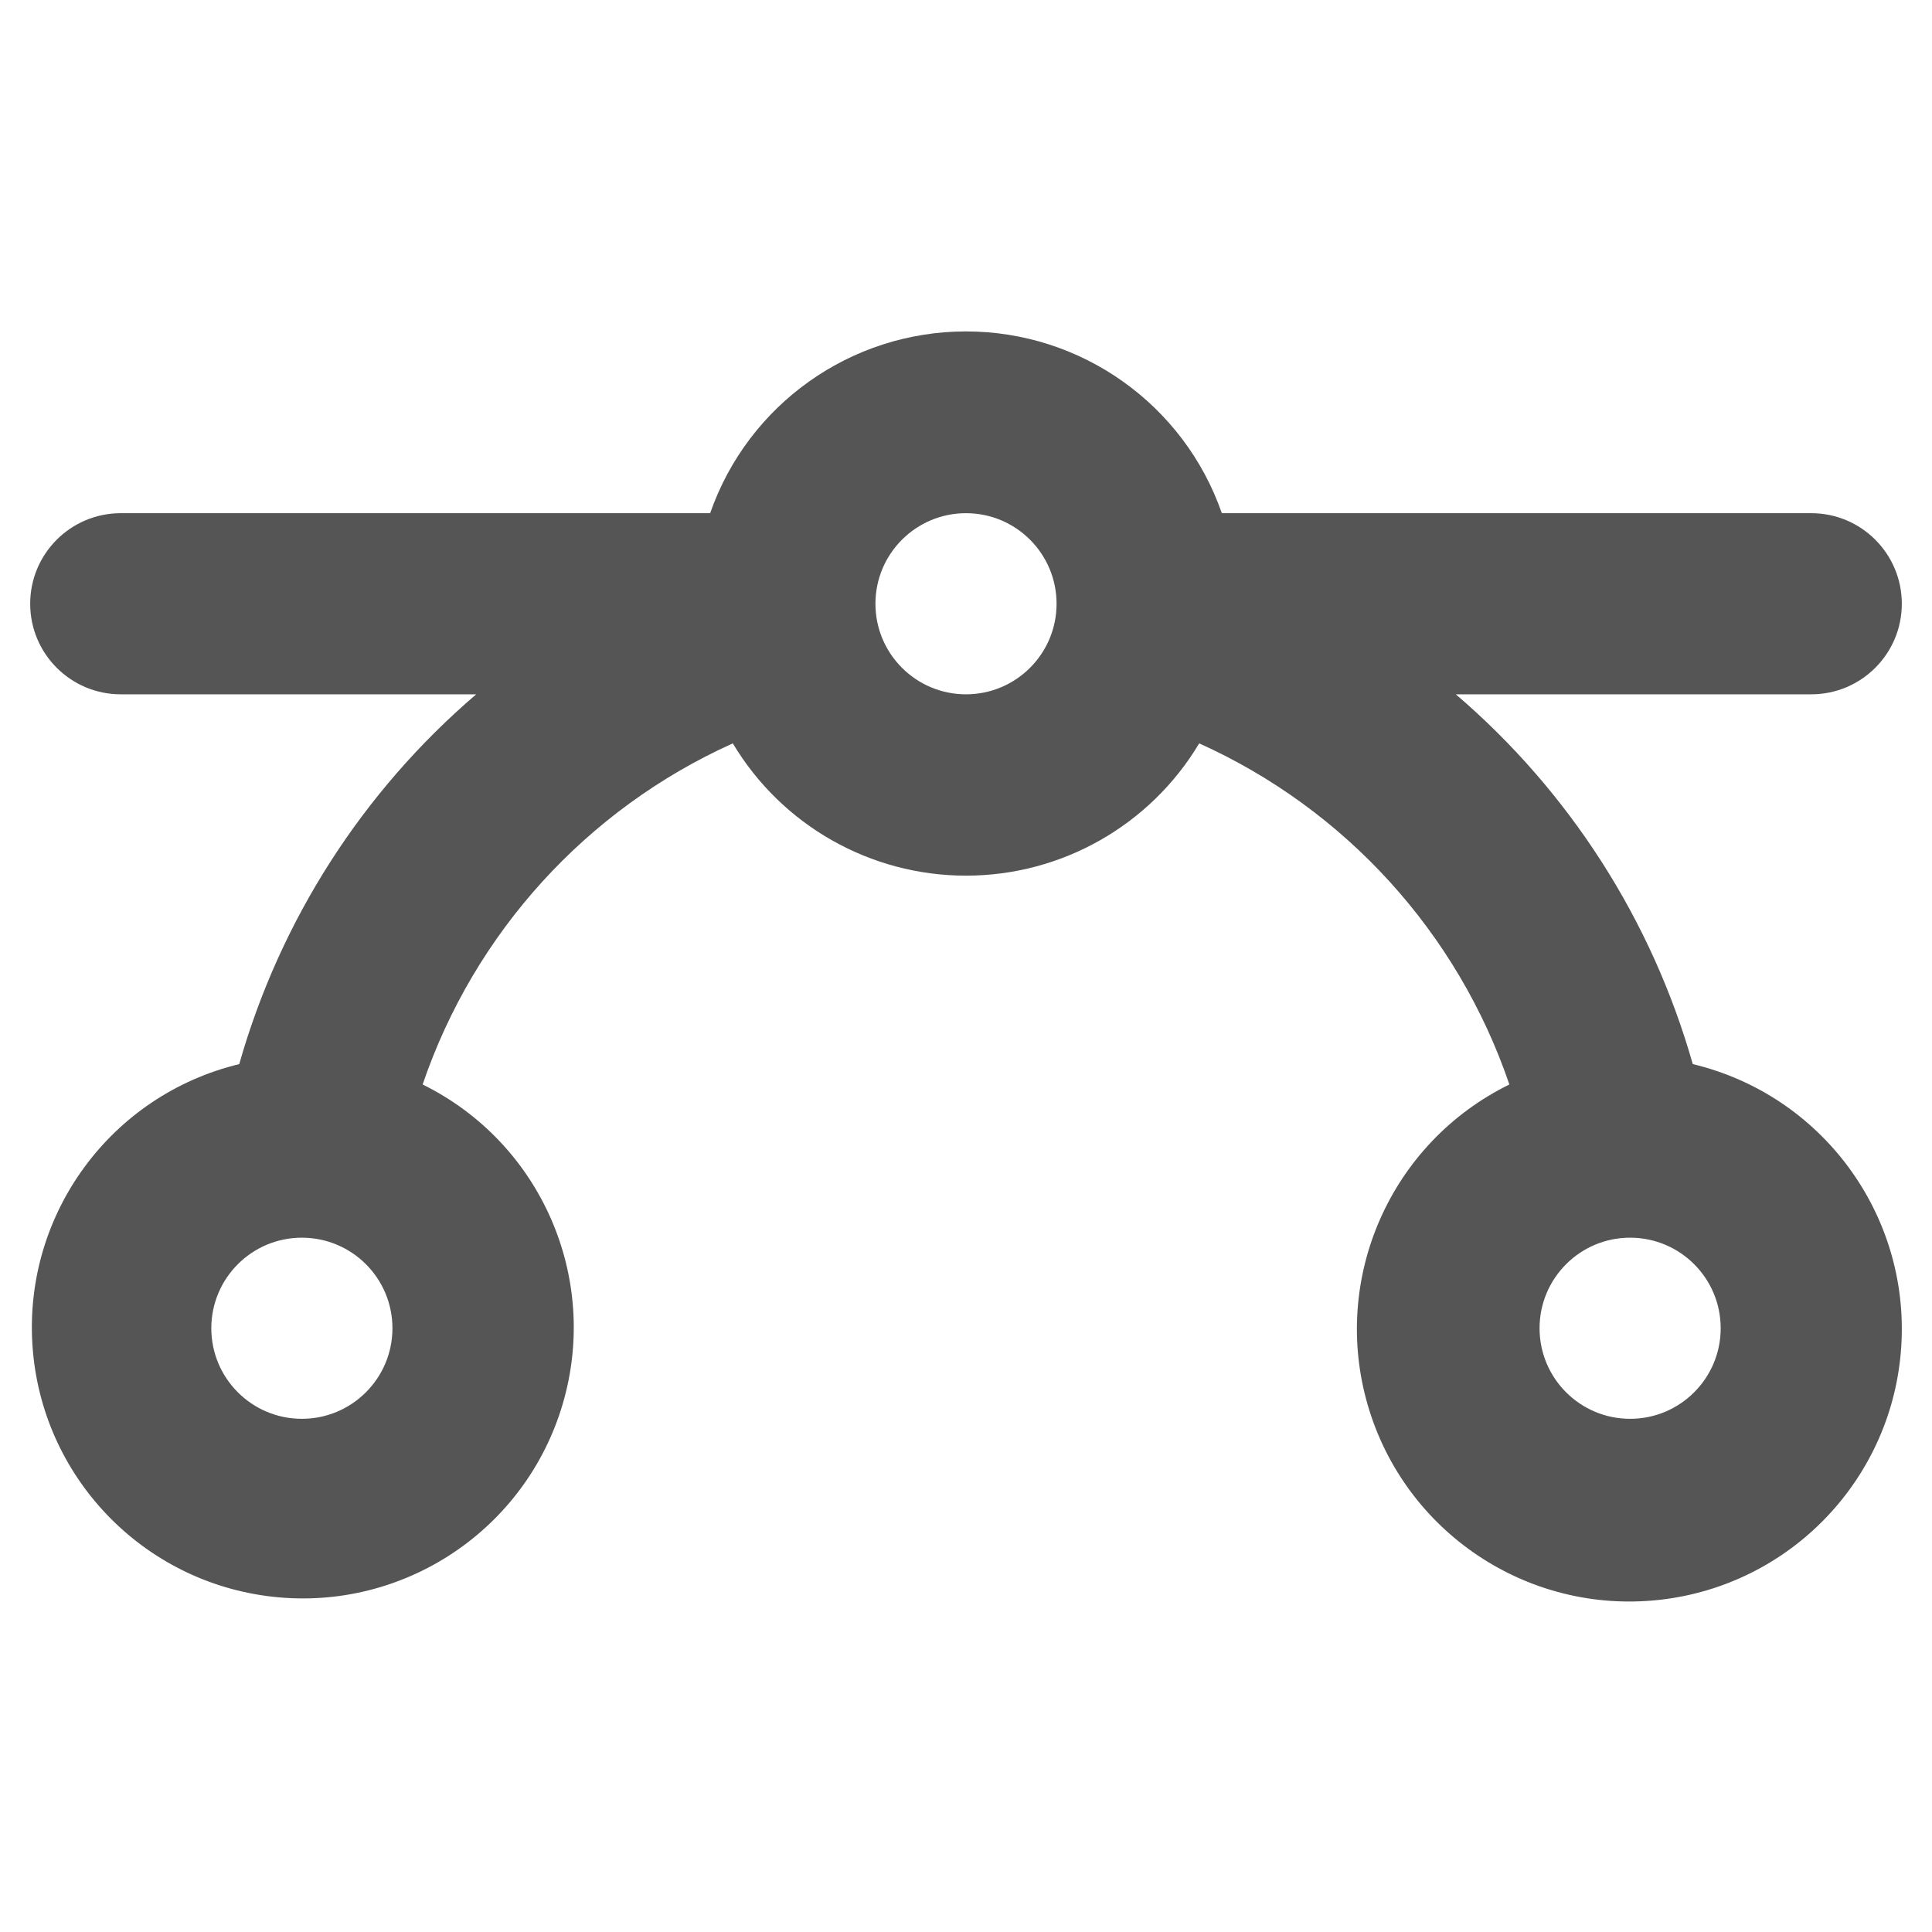
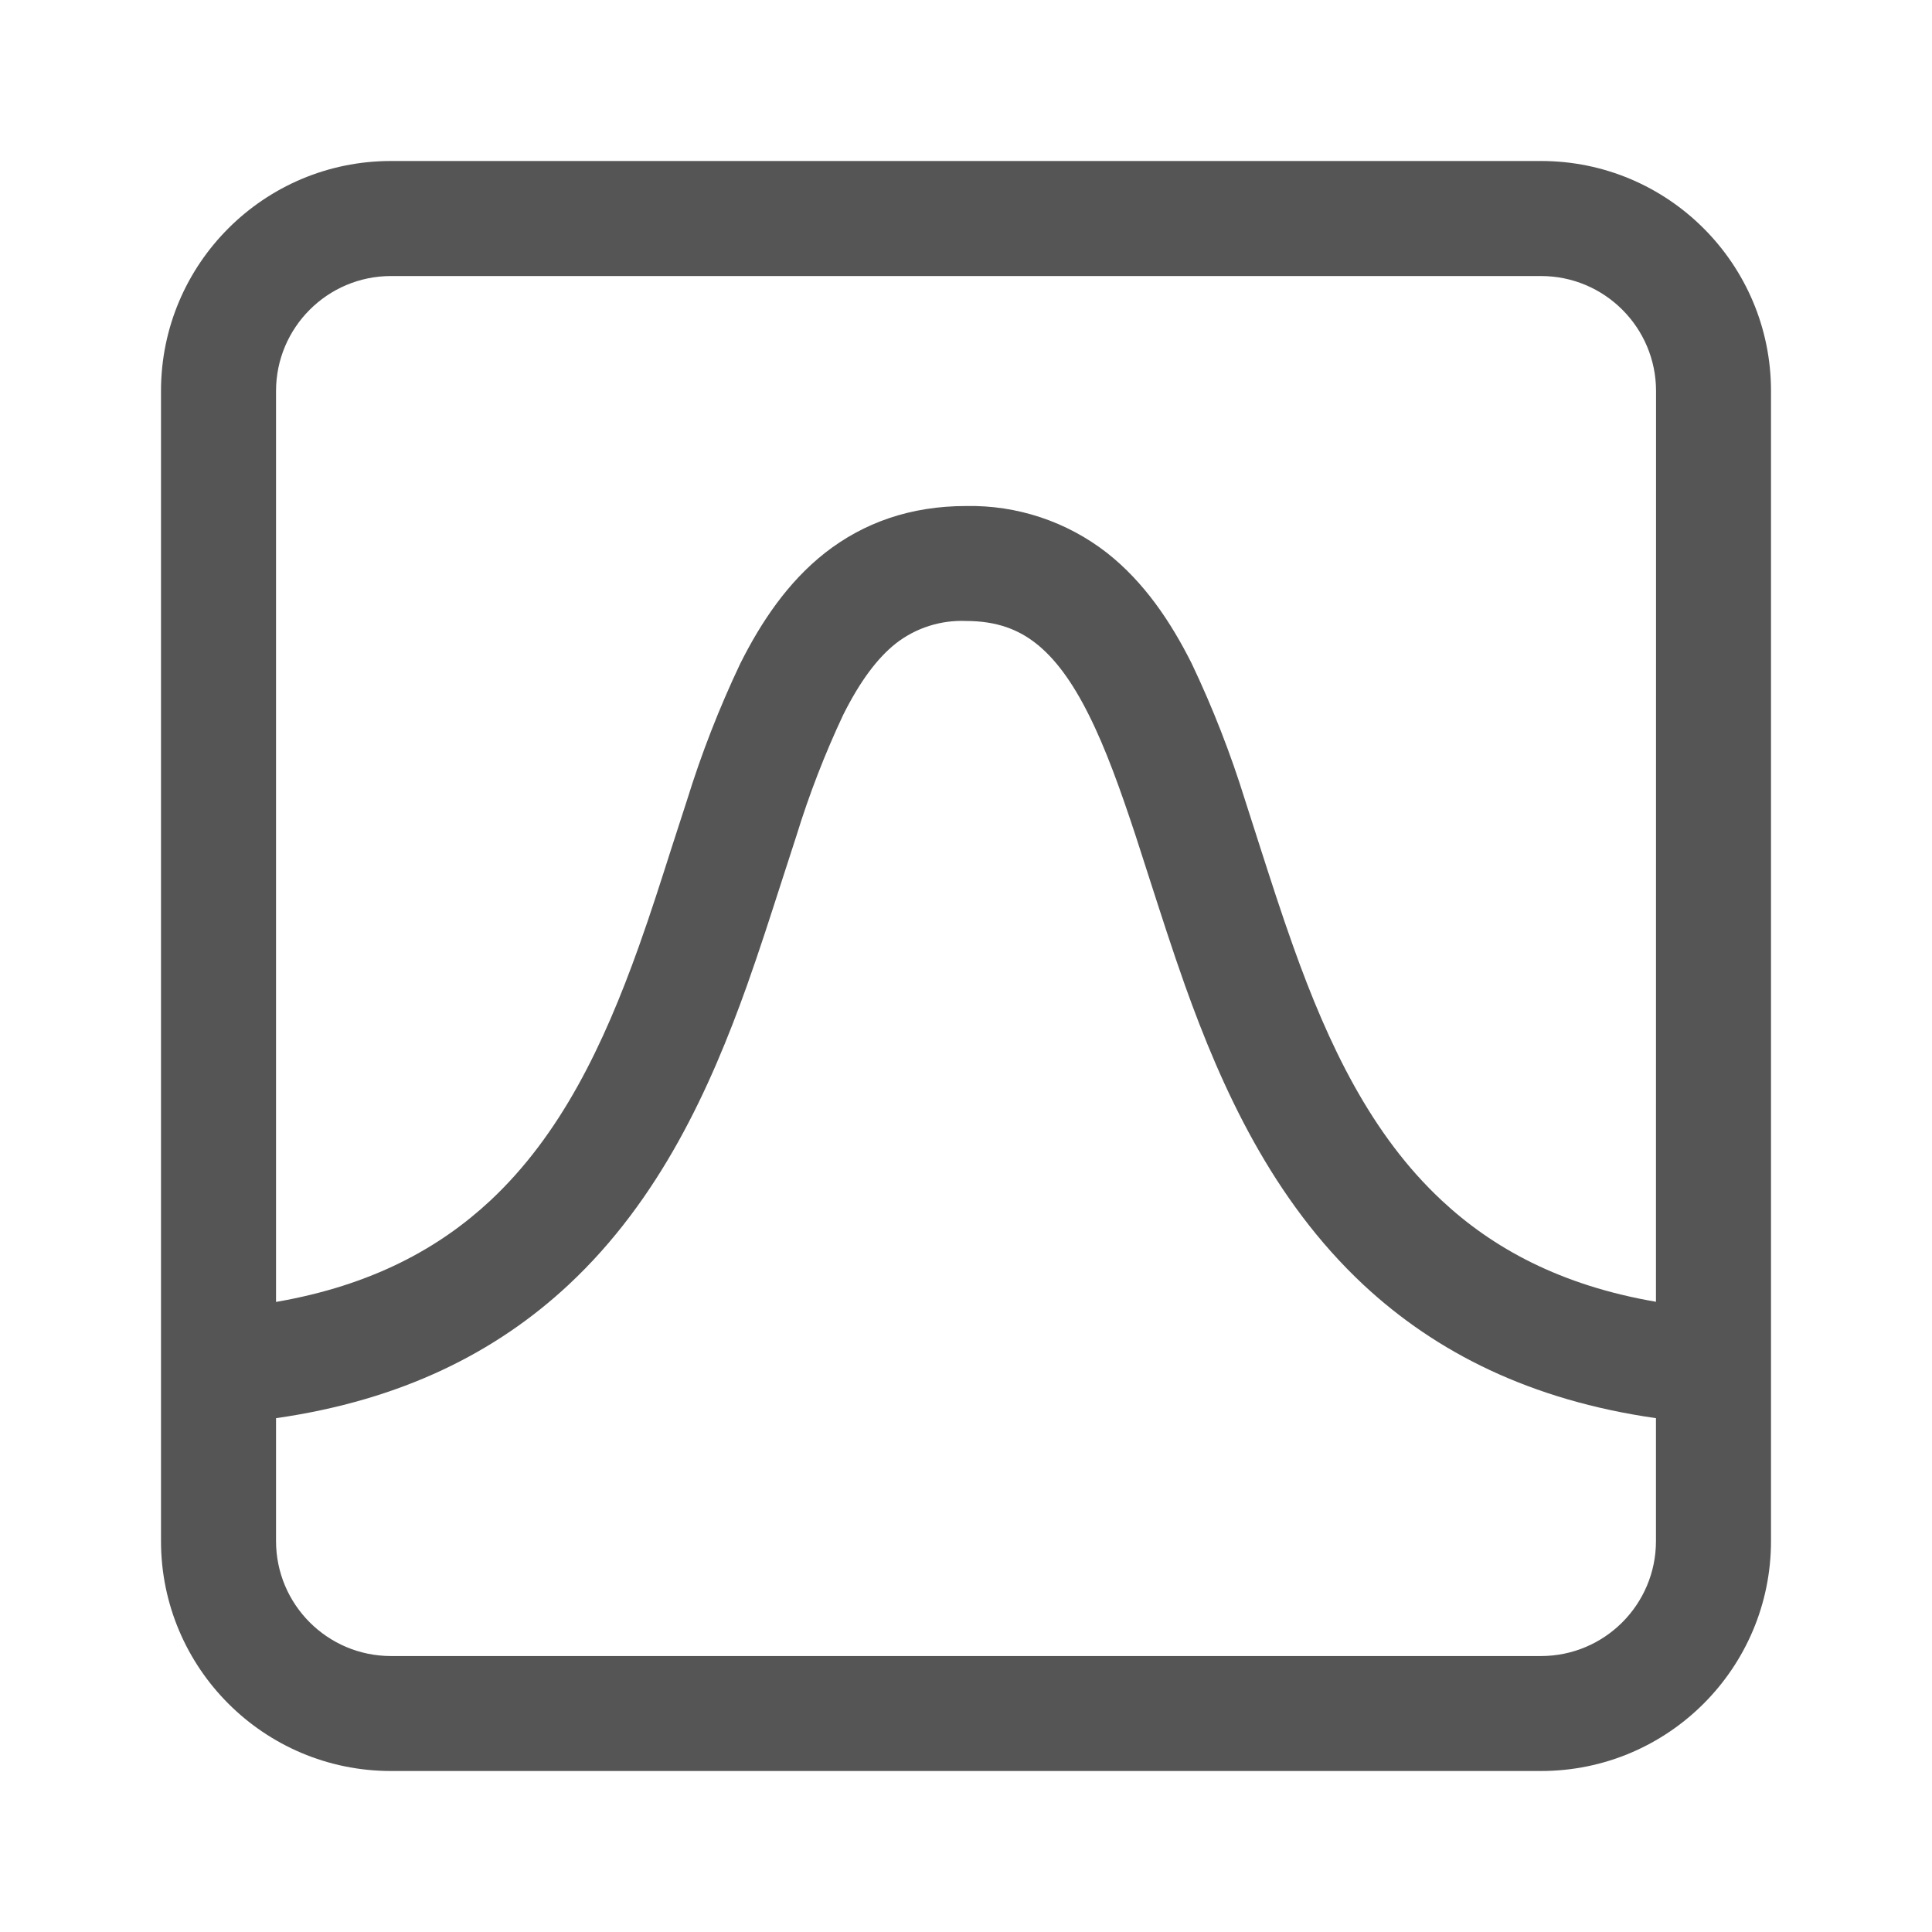
- <svg xmlns="http://www.w3.org/2000/svg" width="1em" height="1em" preserveAspectRatio="xMidYMid meet" viewBox="0 0 256 256" style="-ms-transform: rotate(360deg); -webkit-transform: rotate(360deg); transform: rotate(360deg);" version="1.1" id="svg4">
+ <svg xmlns="http://www.w3.org/2000/svg" width="24" height="24" preserveAspectRatio="xMidYMid meet" viewBox="0 0 24 24" style="-ms-transform:rotate(360deg);-webkit-transform:rotate(360deg)" version="1.1" id="svg4">
  <defs id="defs8" />
-   <path fill="currentColor" d="M224.3 141a100.7 100.7 0 0 0-31.4-49H240a12 12 0 0 0 0-24h-78.1a35.9 35.9 0 0 0-67.8 0H16a12 12 0 0 0 0 24h47.1a100.7 100.7 0 0 0-31.4 49a35.9 35.9 0 1 0 24.3 2.7a76.7 76.7 0 0 1 41.1-45.2a36 36 0 0 0 61.8 0a76.7 76.7 0 0 1 41.1 45.2a36.1 36.1 0 1 0 24.3-2.7ZM40 188a12 12 0 1 1 12-12a12 12 0 0 1-12 12Zm88-96a12 12 0 1 1 12-12a12 12 0 0 1-12 12Zm88 96a12 12 0 1 1 12-12a12 12 0 0 1-12 12Z" id="path2" style="fill:#555555;fill-opacity:1" />
+   <path fill="currentColor" d="M 4.857,2 A 2.857,2.857 0 0 0 2,4.857 V 19.143 A 2.857,2.857 0 0 0 4.857,22 H 19.143 A 2.857,2.857 0 0 0 22,19.143 V 4.857 A 2.857,2.857 0 0 0 19.143,2 Z M 20.571,16.171 C 19.379,15.967 18.539,15.5 17.911,14.914 17.034,14.097 16.501,12.98 16.066,11.76 c -0.15,-0.419 -0.281,-0.829 -0.413,-1.239 L 15.467,9.941 A 12.736,12.736 0 0 0 14.804,8.243 C 14.544,7.724 14.213,7.231 13.75,6.867 A 2.757,2.757 0 0 0 12,6.286 c -0.689,0 -1.27,0.206 -1.75,0.581 C 9.787,7.231 9.456,7.724 9.196,8.243 A 12.751,12.751 0 0 0 8.534,9.941 L 8.346,10.521 c -0.131,0.41 -0.261,0.82 -0.411,1.239 -0.436,1.22 -0.969,2.337 -1.846,3.156 -0.629,0.586 -1.467,1.051 -2.66,1.257 V 4.857 A 1.429,1.429 0 0 1 4.857,3.429 H 19.143 a 1.429,1.429 0 0 1 1.429,1.429 z M 3.429,17.617 c 1.56,-0.223 2.736,-0.819 3.634,-1.657 1.133,-1.057 1.76,-2.44 2.217,-3.72 0.157,-0.44 0.3,-0.889 0.436,-1.31 l 0.176,-0.543 A 11.457,11.457 0 0 1 10.474,8.881 C 10.683,8.463 10.899,8.174 11.131,7.991 A 1.331,1.331 0 0 1 12,7.714 c 0.383,0 0.65,0.107 0.867,0.277 0.234,0.183 0.45,0.471 0.659,0.89 0.21,0.419 0.391,0.924 0.583,1.506 L 14.284,10.93 C 14.42,11.351 14.563,11.8 14.72,12.24 c 0.457,1.28 1.086,2.663 2.217,3.72 0.9,0.839 2.074,1.434 3.634,1.657 v 1.526 a 1.429,1.429 0 0 1 -1.429,1.429 H 4.857 A 1.429,1.429 0 0 1 3.429,19.143 Z" id="path2" style="stroke-width:1;fill:#555555;fill-opacity:1" />
</svg>
